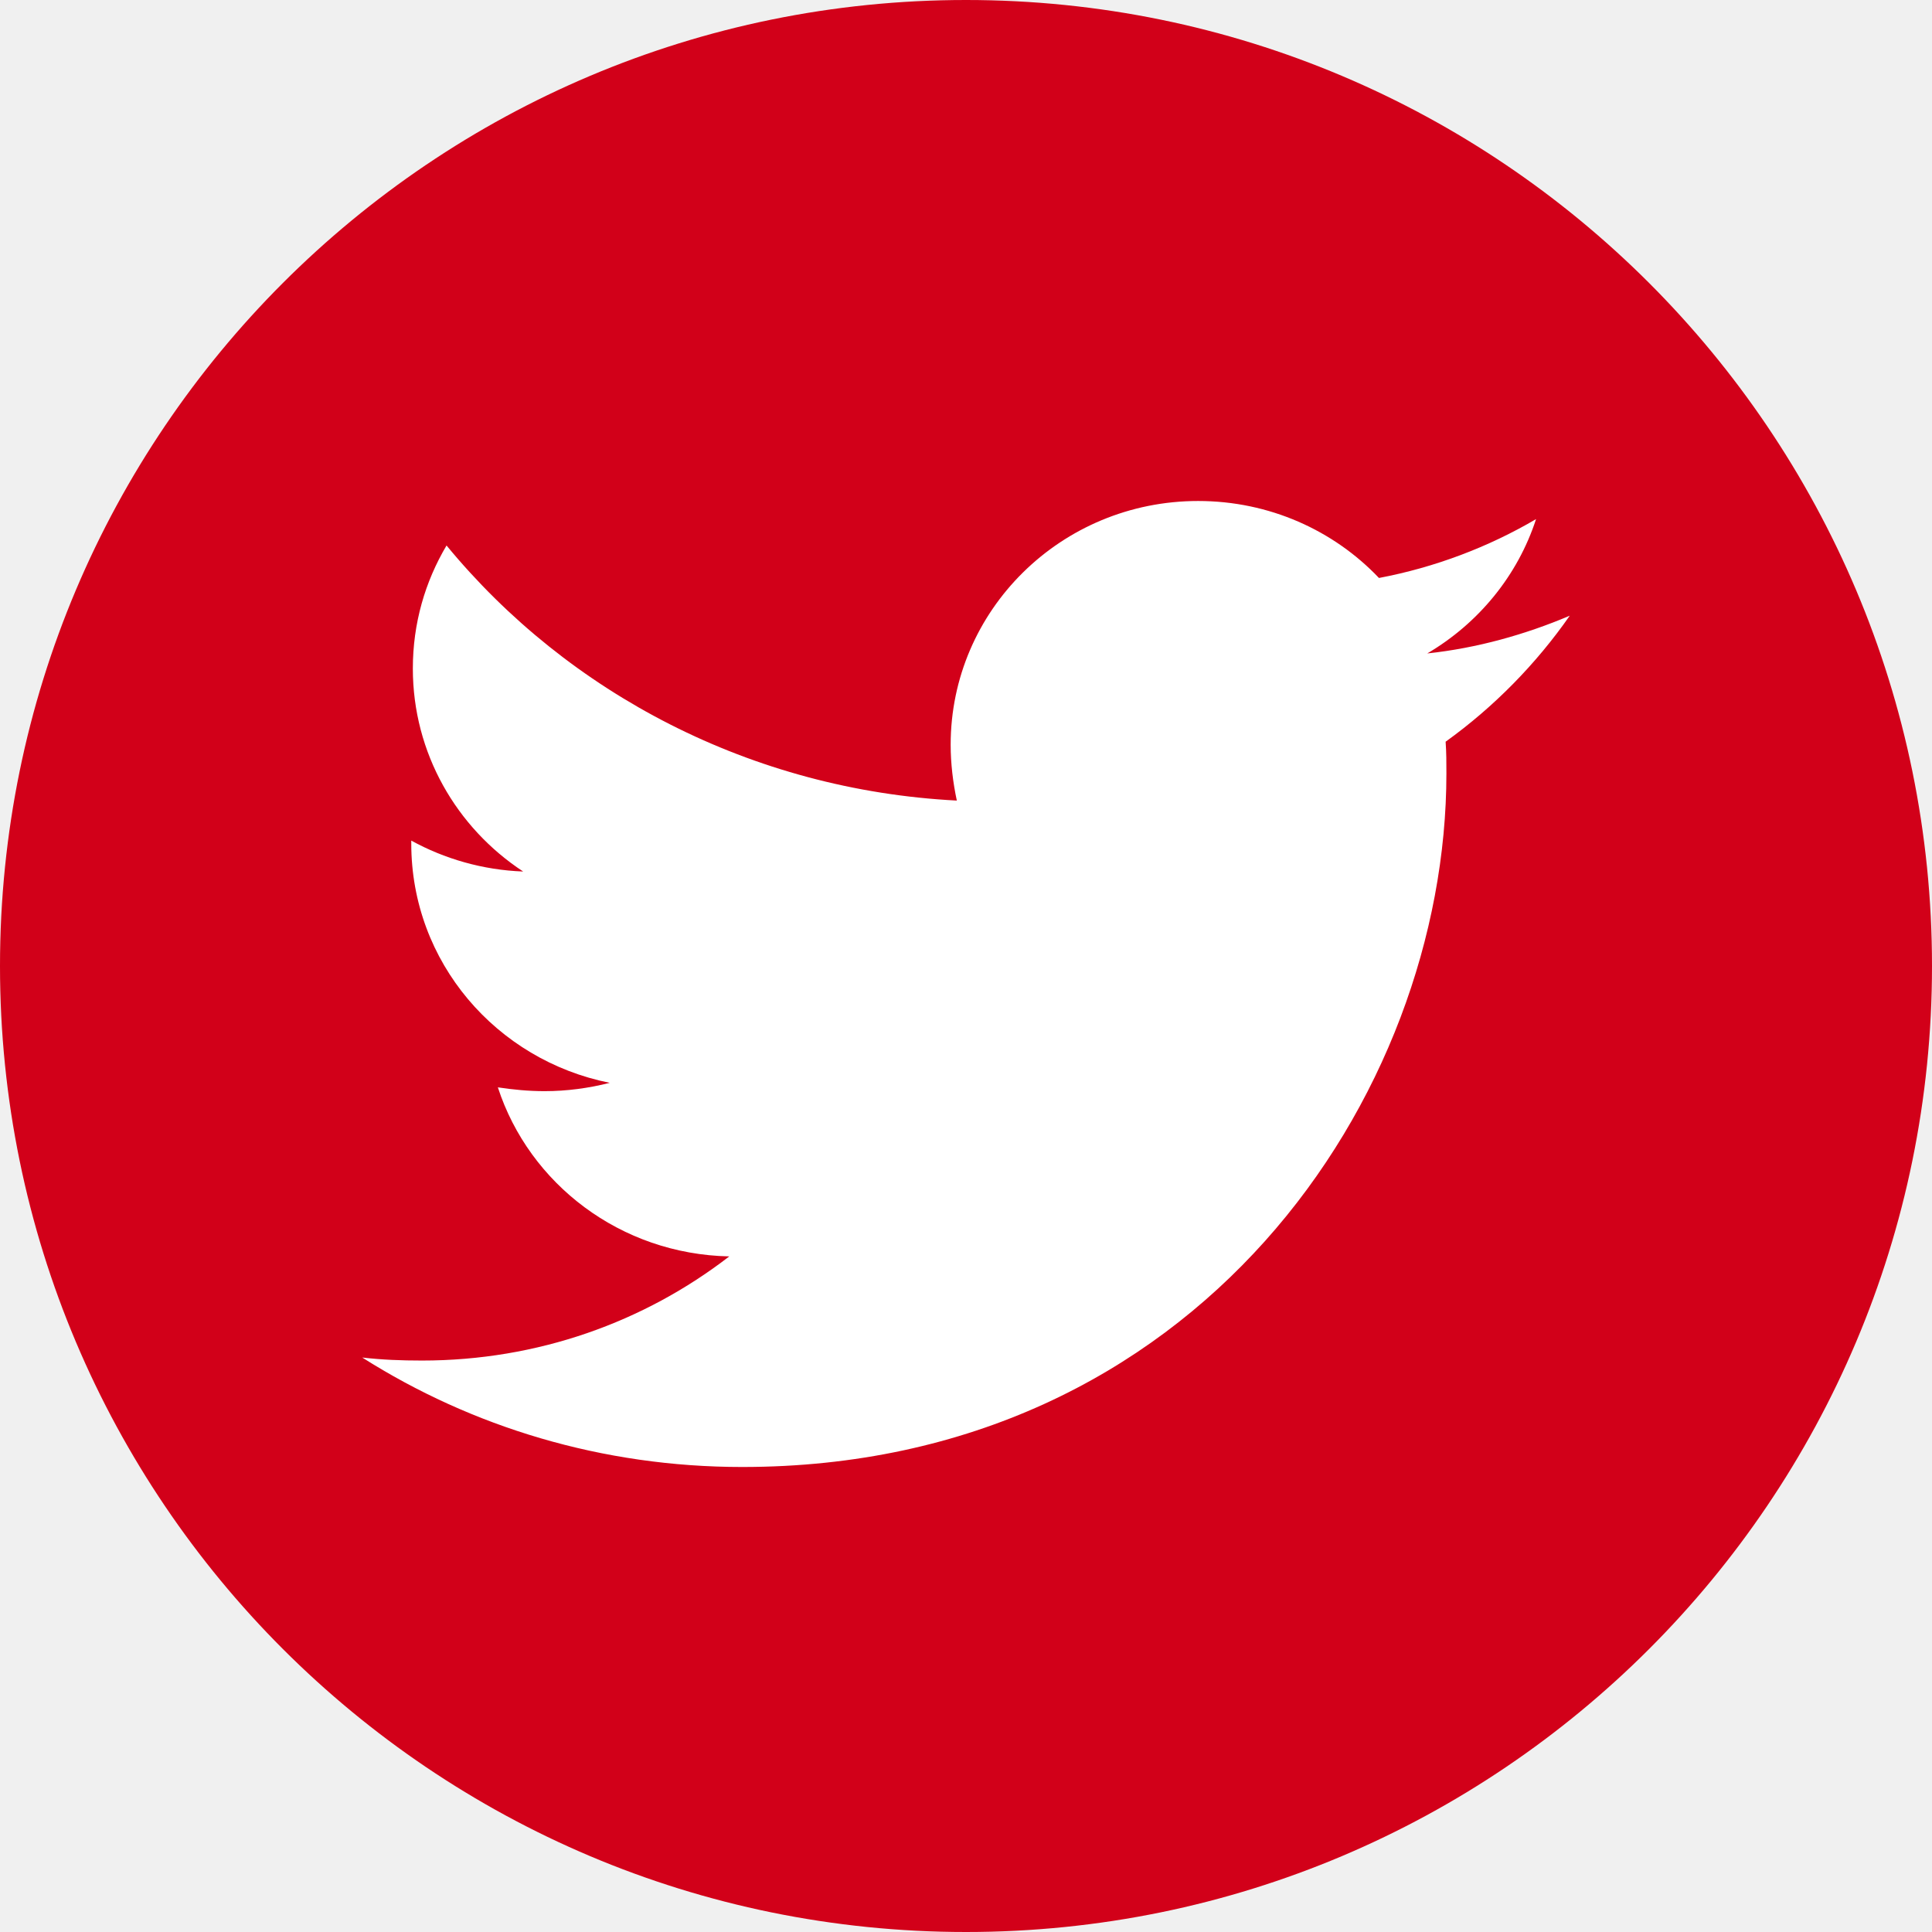
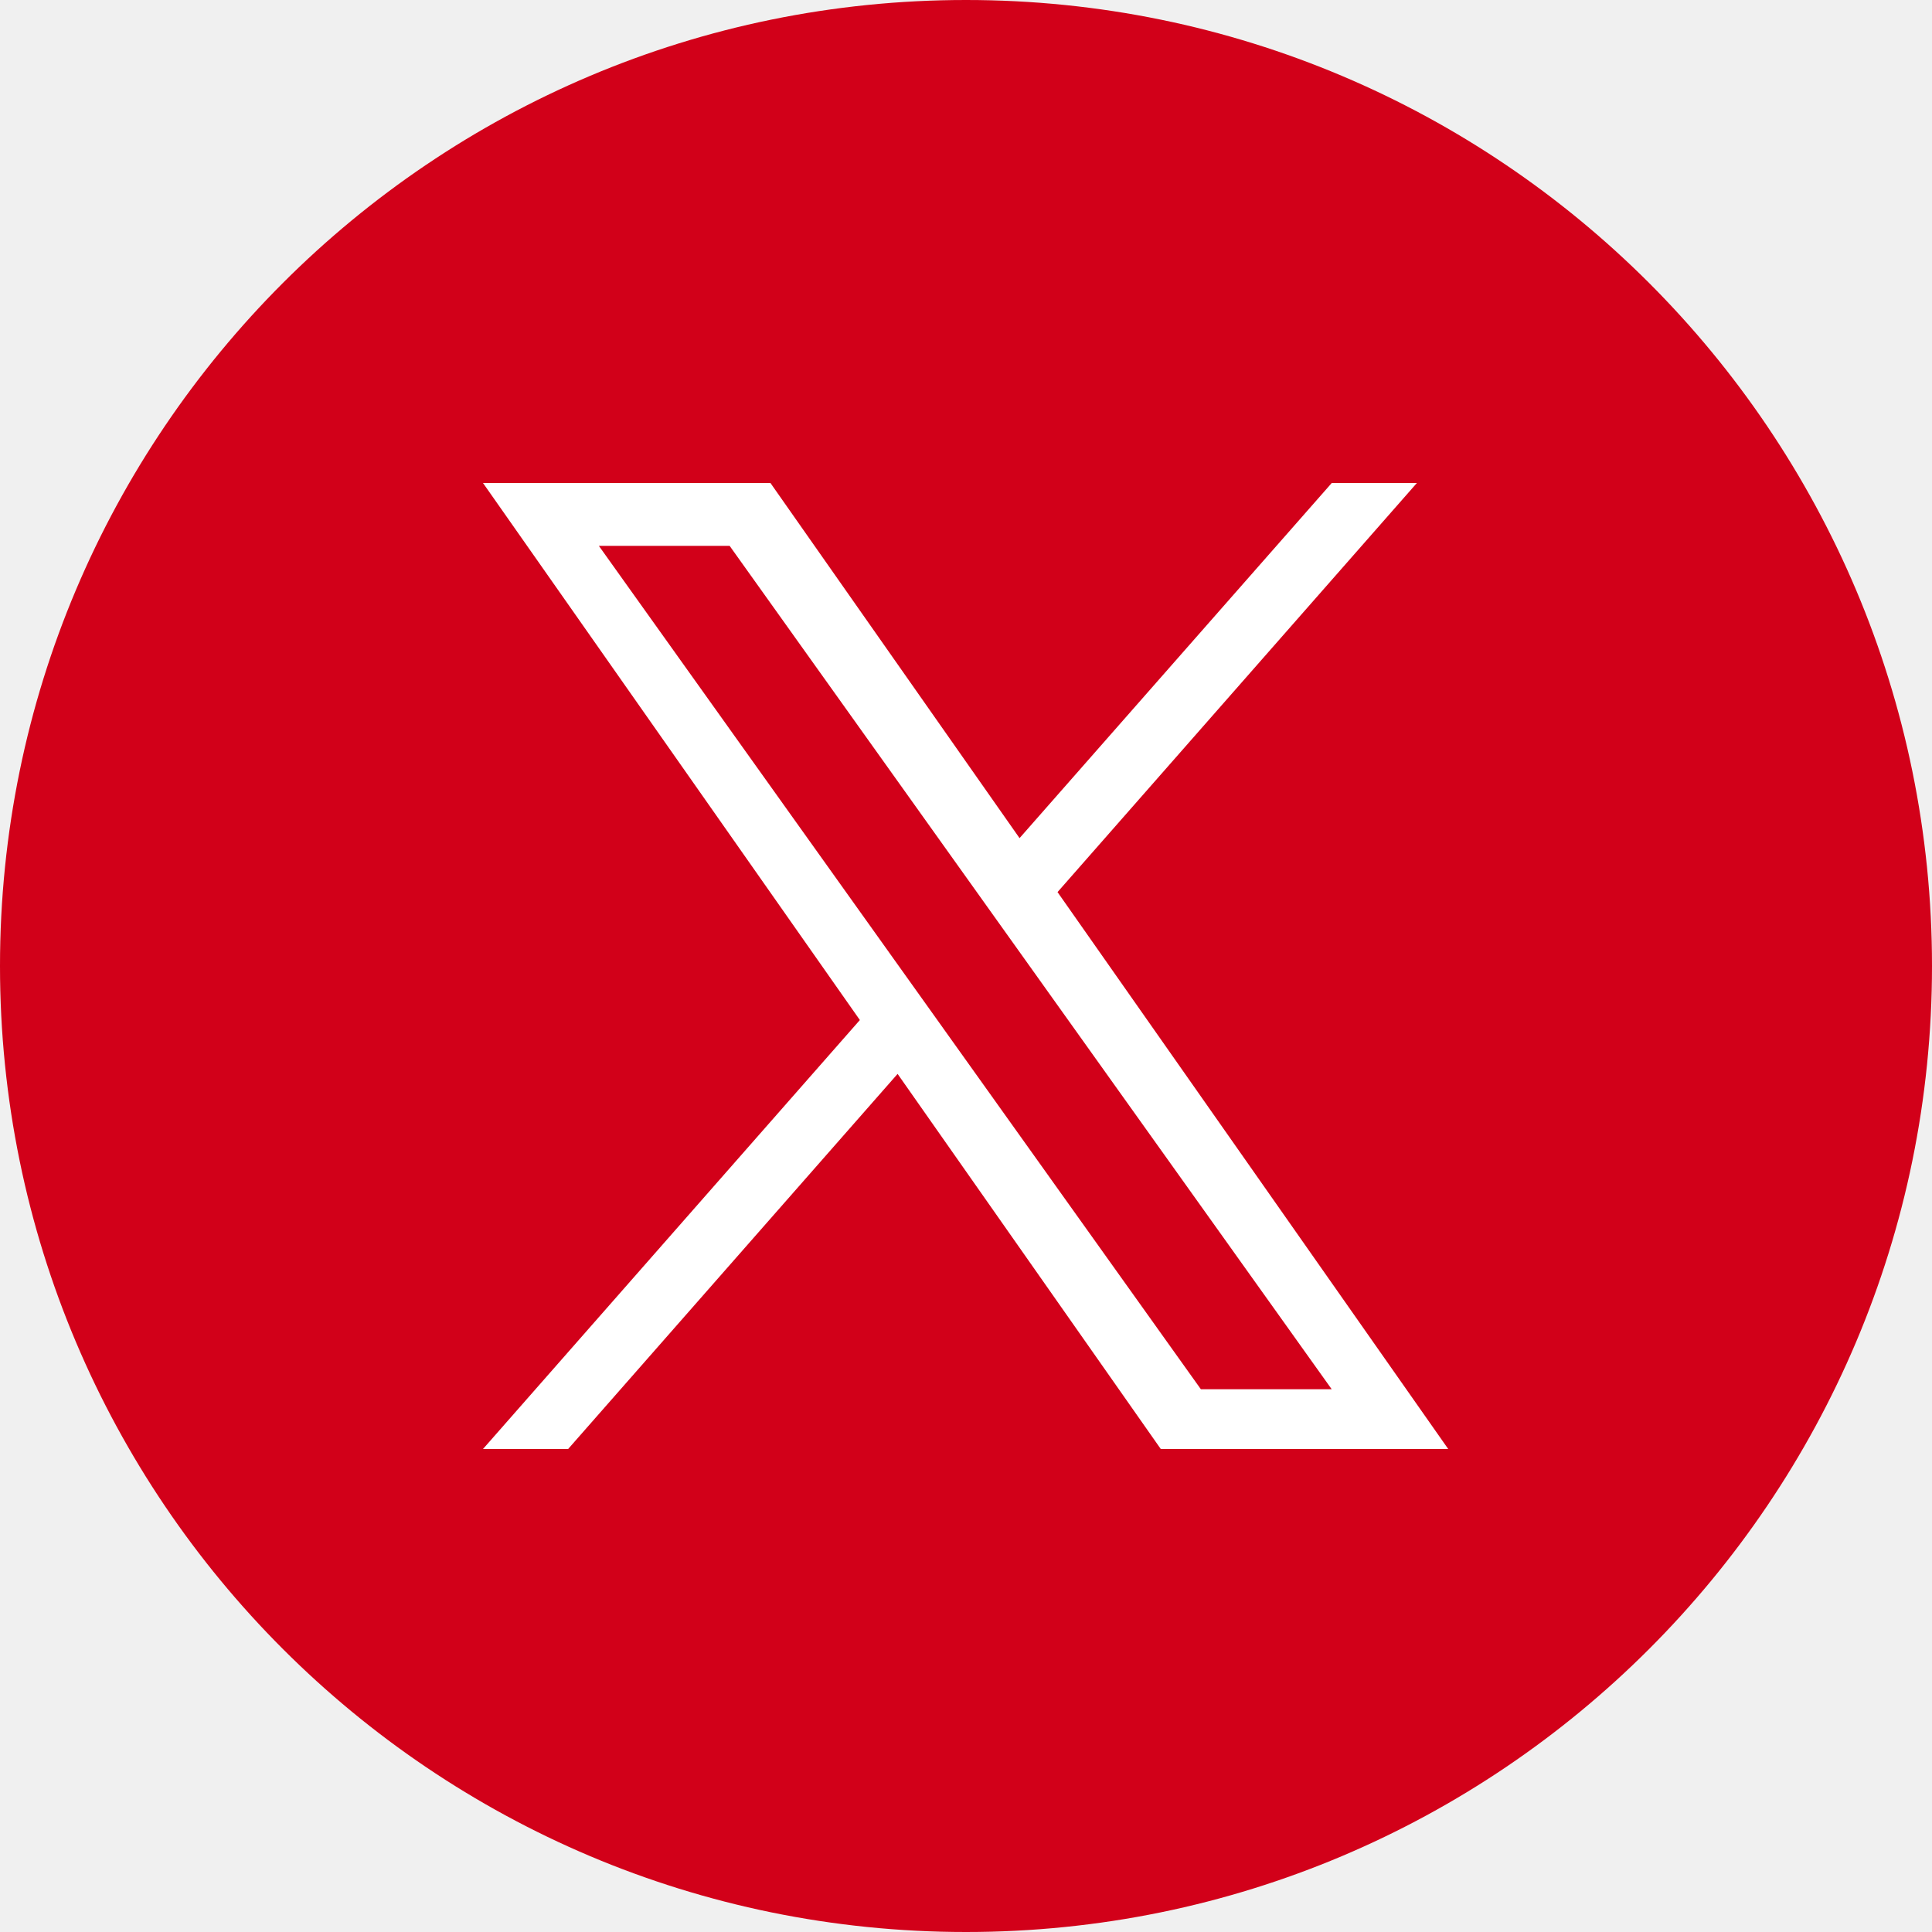
<svg xmlns="http://www.w3.org/2000/svg" width="32" height="32" viewBox="0 0 32 32" fill="none">
  <g clip-path="url(#clip0_2215_23120)">
    <circle cx="16" cy="16" r="16" fill="#D20019" />
-     <path d="M23.944 12.285C23.957 12.46 23.957 12.635 23.957 12.81C23.957 18.148 19.833 24.298 12.294 24.298C9.972 24.298 7.815 23.635 6 22.485C6.33 22.523 6.647 22.535 6.99 22.535C8.906 22.535 10.67 21.898 12.079 20.81C10.277 20.773 8.767 19.61 8.246 18.01C8.5 18.048 8.754 18.073 9.02 18.073C9.388 18.073 9.756 18.023 10.099 17.935C8.221 17.56 6.812 15.935 6.812 13.973V13.923C7.358 14.223 7.992 14.41 8.665 14.435C7.561 13.71 6.838 12.473 6.838 11.073C6.838 10.323 7.041 9.635 7.396 9.035C9.414 11.485 12.447 13.085 15.848 13.26C15.784 12.96 15.746 12.648 15.746 12.335C15.746 10.11 17.574 8.298 19.845 8.298C21.025 8.298 22.091 8.785 22.84 9.573C23.767 9.398 24.655 9.06 25.442 8.598C25.137 9.535 24.49 10.323 23.64 10.823C24.465 10.735 25.264 10.51 26 10.198C25.442 10.998 24.744 11.71 23.944 12.285Z" fill="white" />
+     <path d="M17.516 14.776L23.468 8H22.058L16.887 13.882L12.761 8H8L14.242 16.895L8 24H9.41L14.867 17.787L19.226 24H23.987M9.919 9.041H12.085L22.057 23.01H19.89" fill="white" />
  </g>
  <defs>
    <clipPath id="clip0_2215_23120">
      <rect width="32" height="32" fill="white" />
    </clipPath>
  </defs>
</svg>
